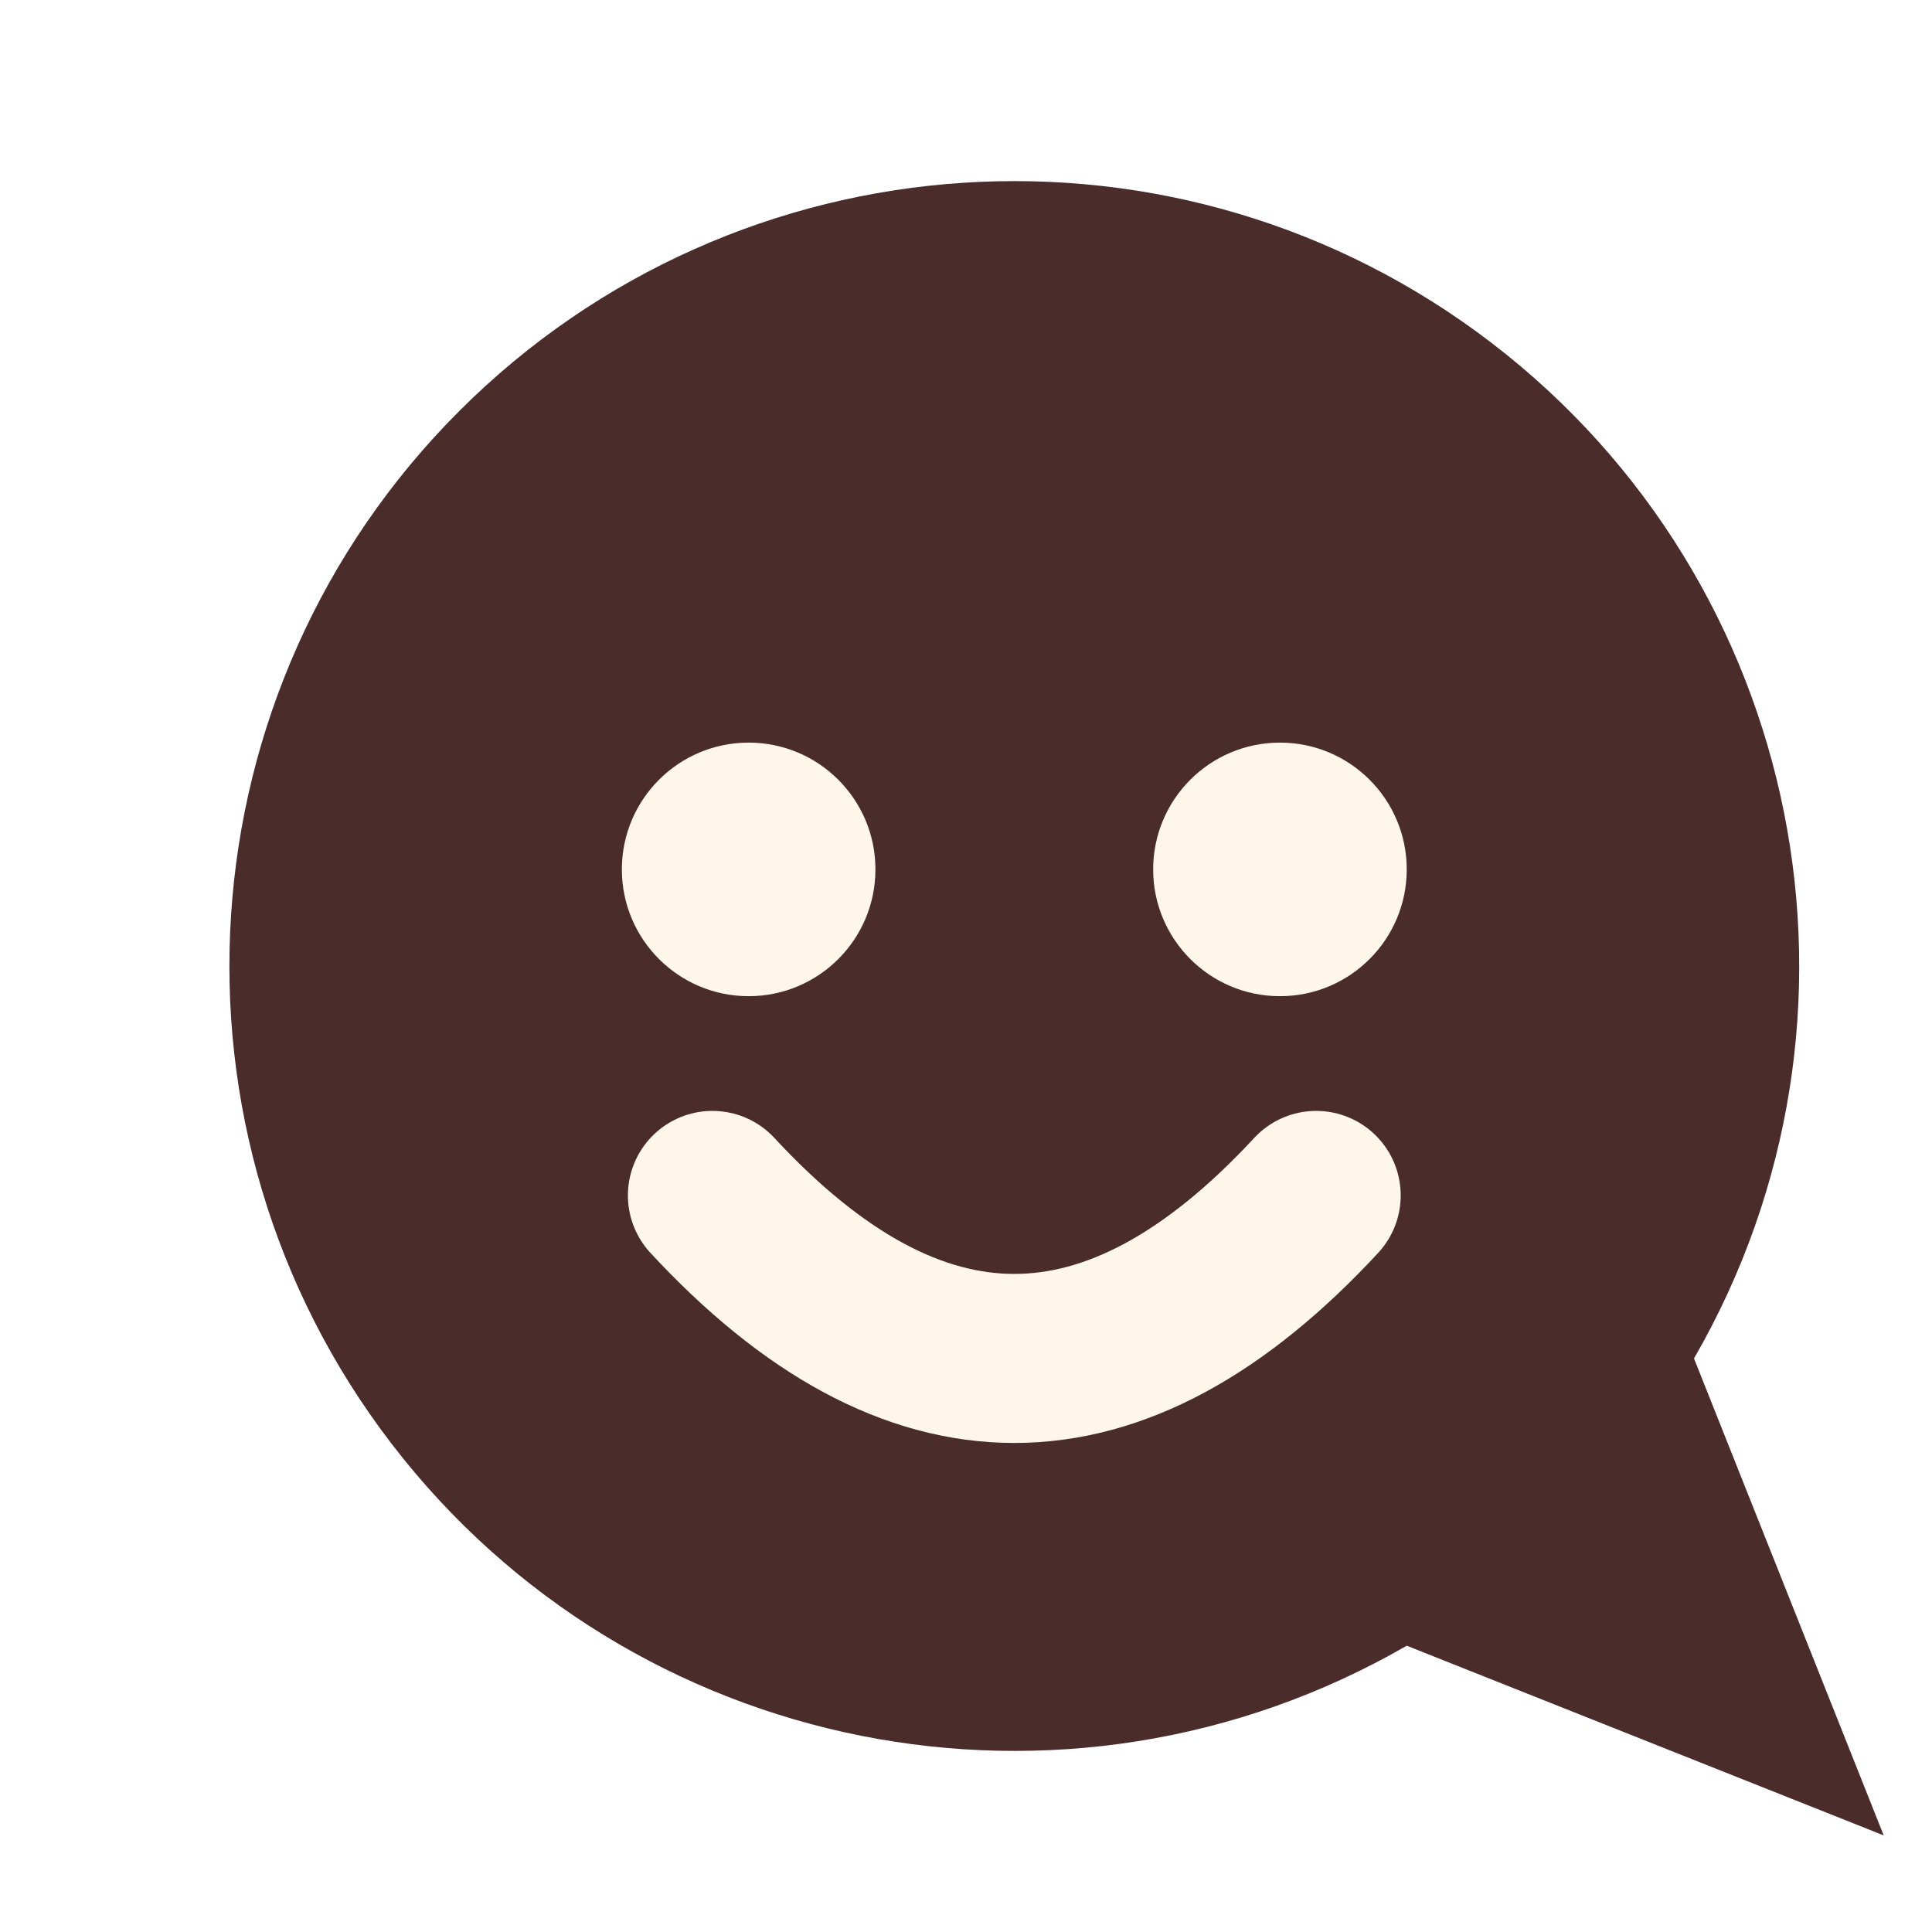
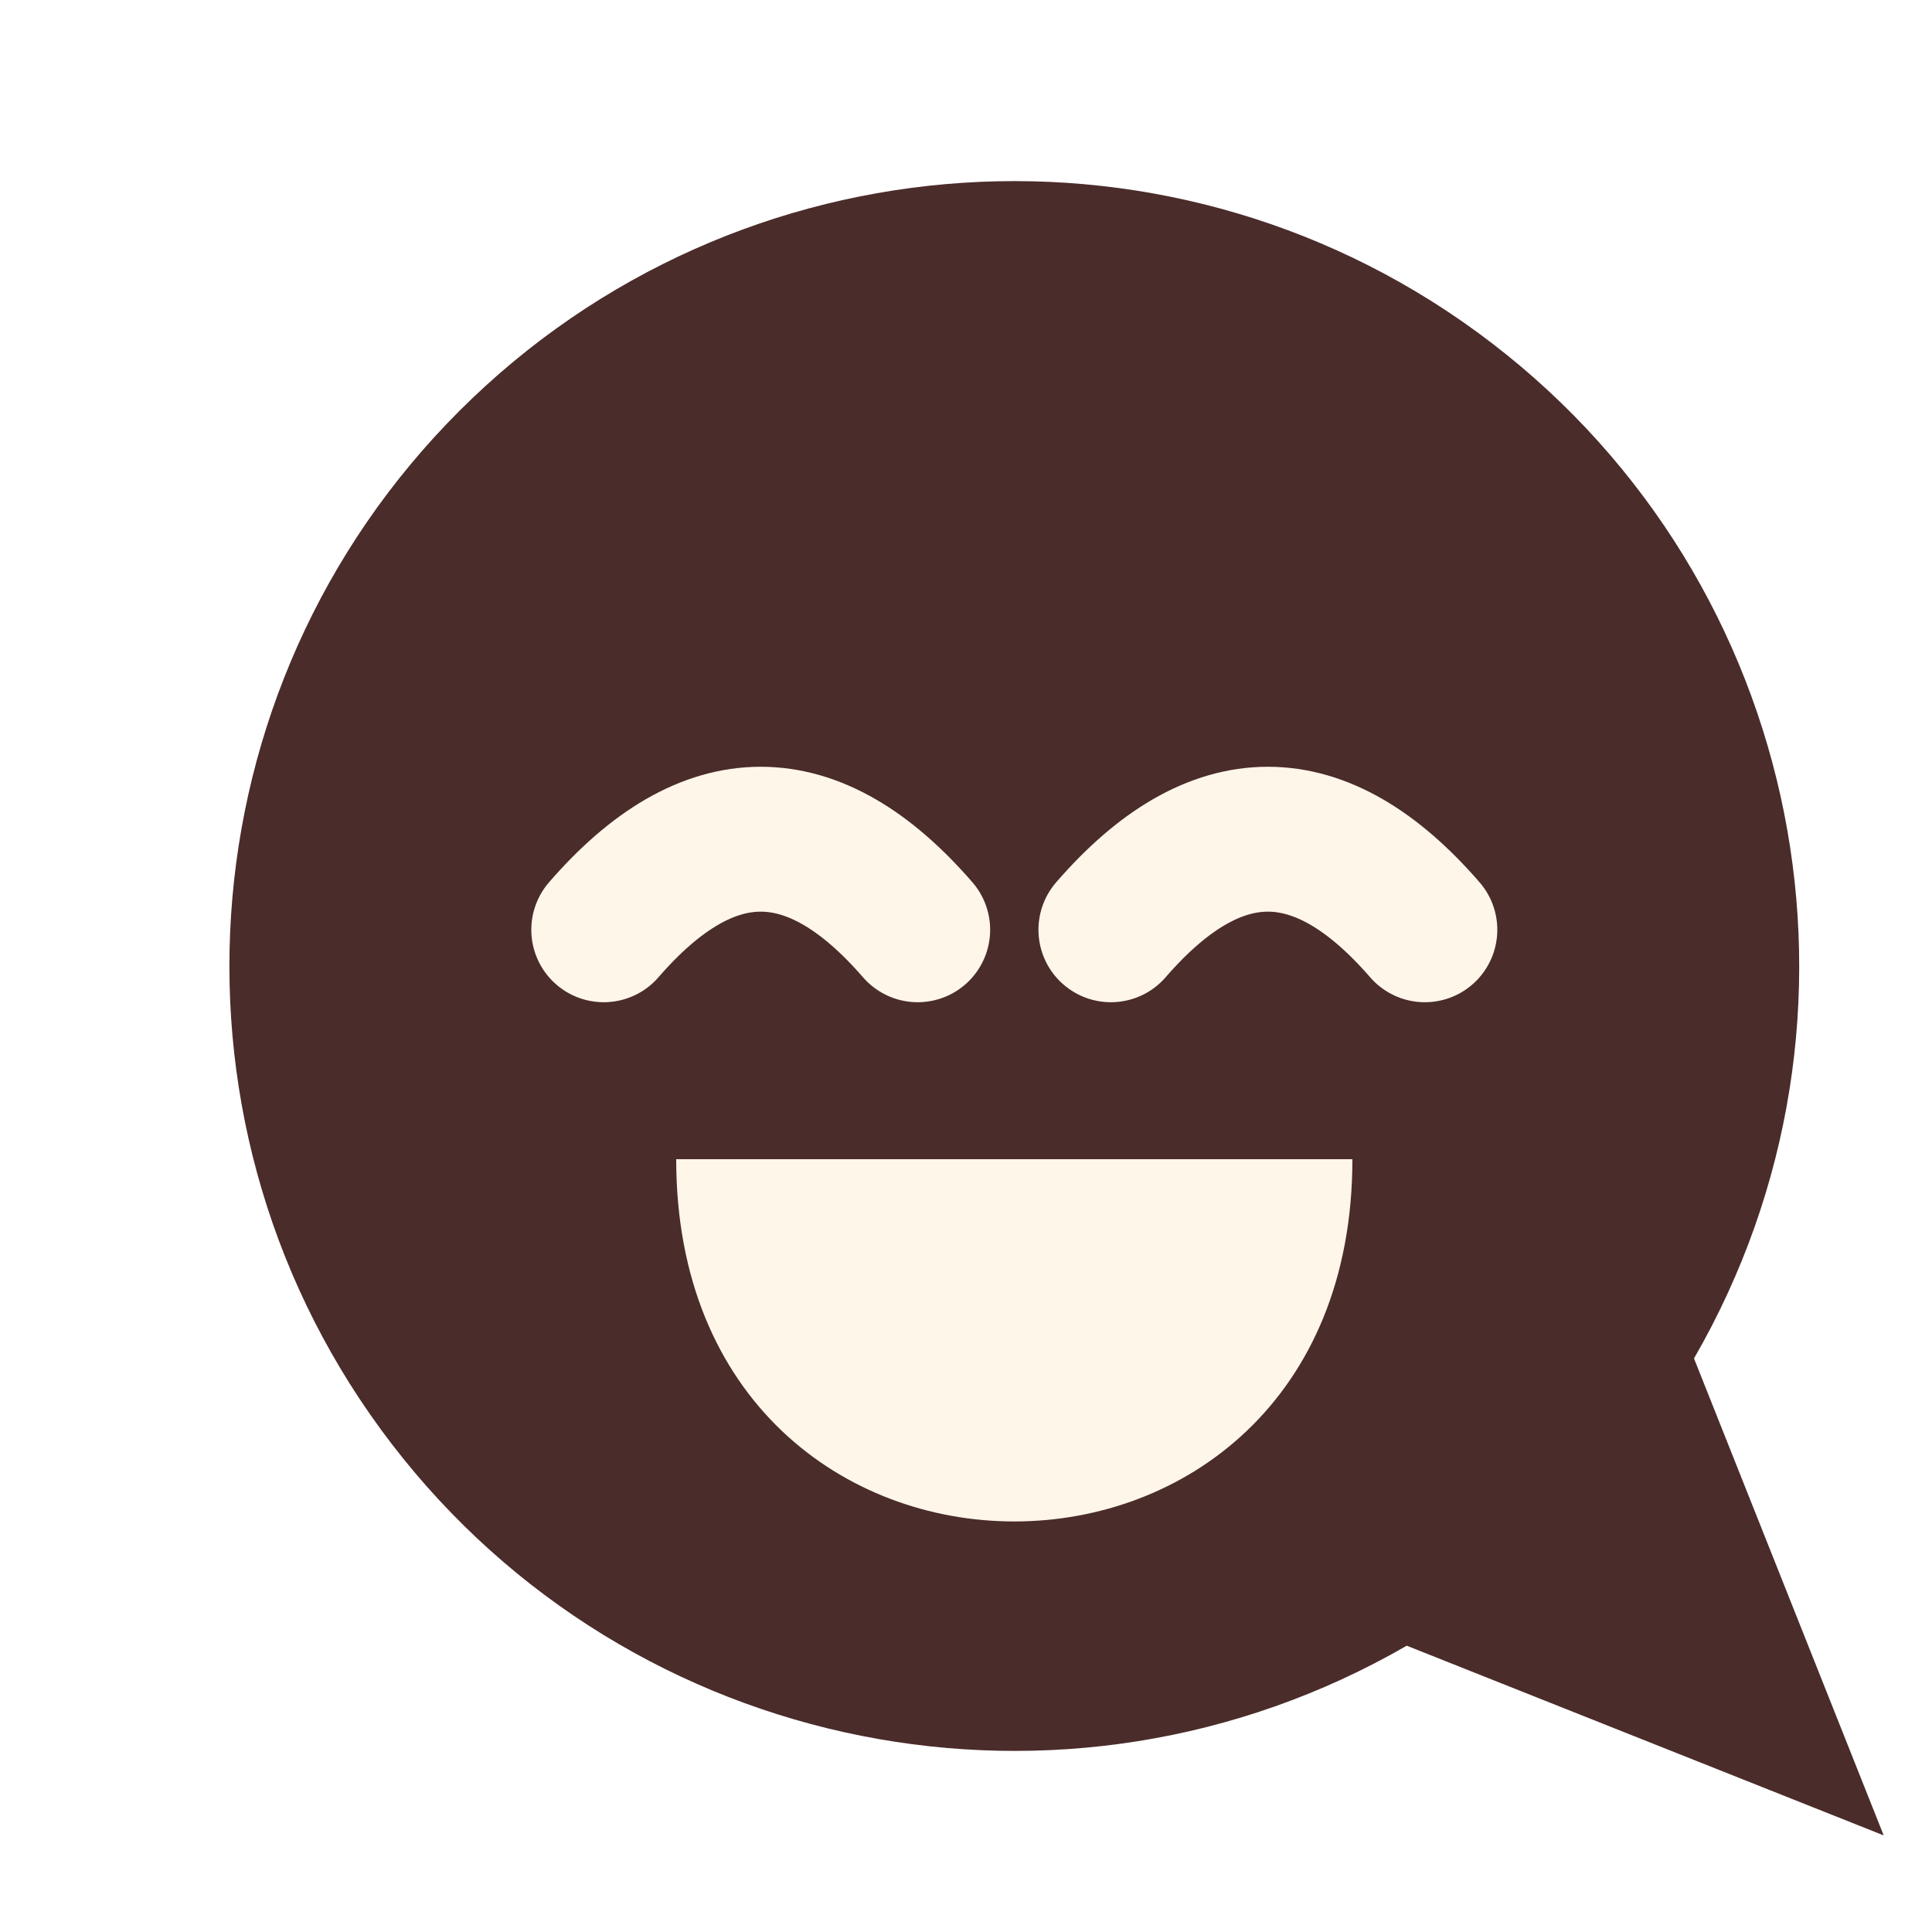
<svg xmlns="http://www.w3.org/2000/svg" viewBox="0 0 16 16">
  <path d="M11.65 13.629A6.5 6.5 0 1 1 14.029 11.25L15.6 15.2Z" fill="#4A2C2A" />
-   <circle cx="6.2" cy="7.2" r="1.05" fill="#FFF6EA" />
-   <circle cx="10.6" cy="7.2" r="1.05" fill="#FFF6EA" />
-   <path d="M5.9 9.9Q8.4 12.6 10.9 9.9" fill="none" stroke="#FFF6EA" stroke-width="1.4" stroke-linecap="round" />
+   <path d="M5 7.7Q6.3 6.2 7.6 7.7M9.2 7.7Q10.5 6.2 11.8 7.7" fill="none" stroke="#FFF6EA" stroke-width="1.2" stroke-linecap="round" />
+   <path d="M5.6 9.6H11.2C11.2 13.6 5.6 13.6 5.6 9.6Z" fill="#FFF6EA" />
</svg>
